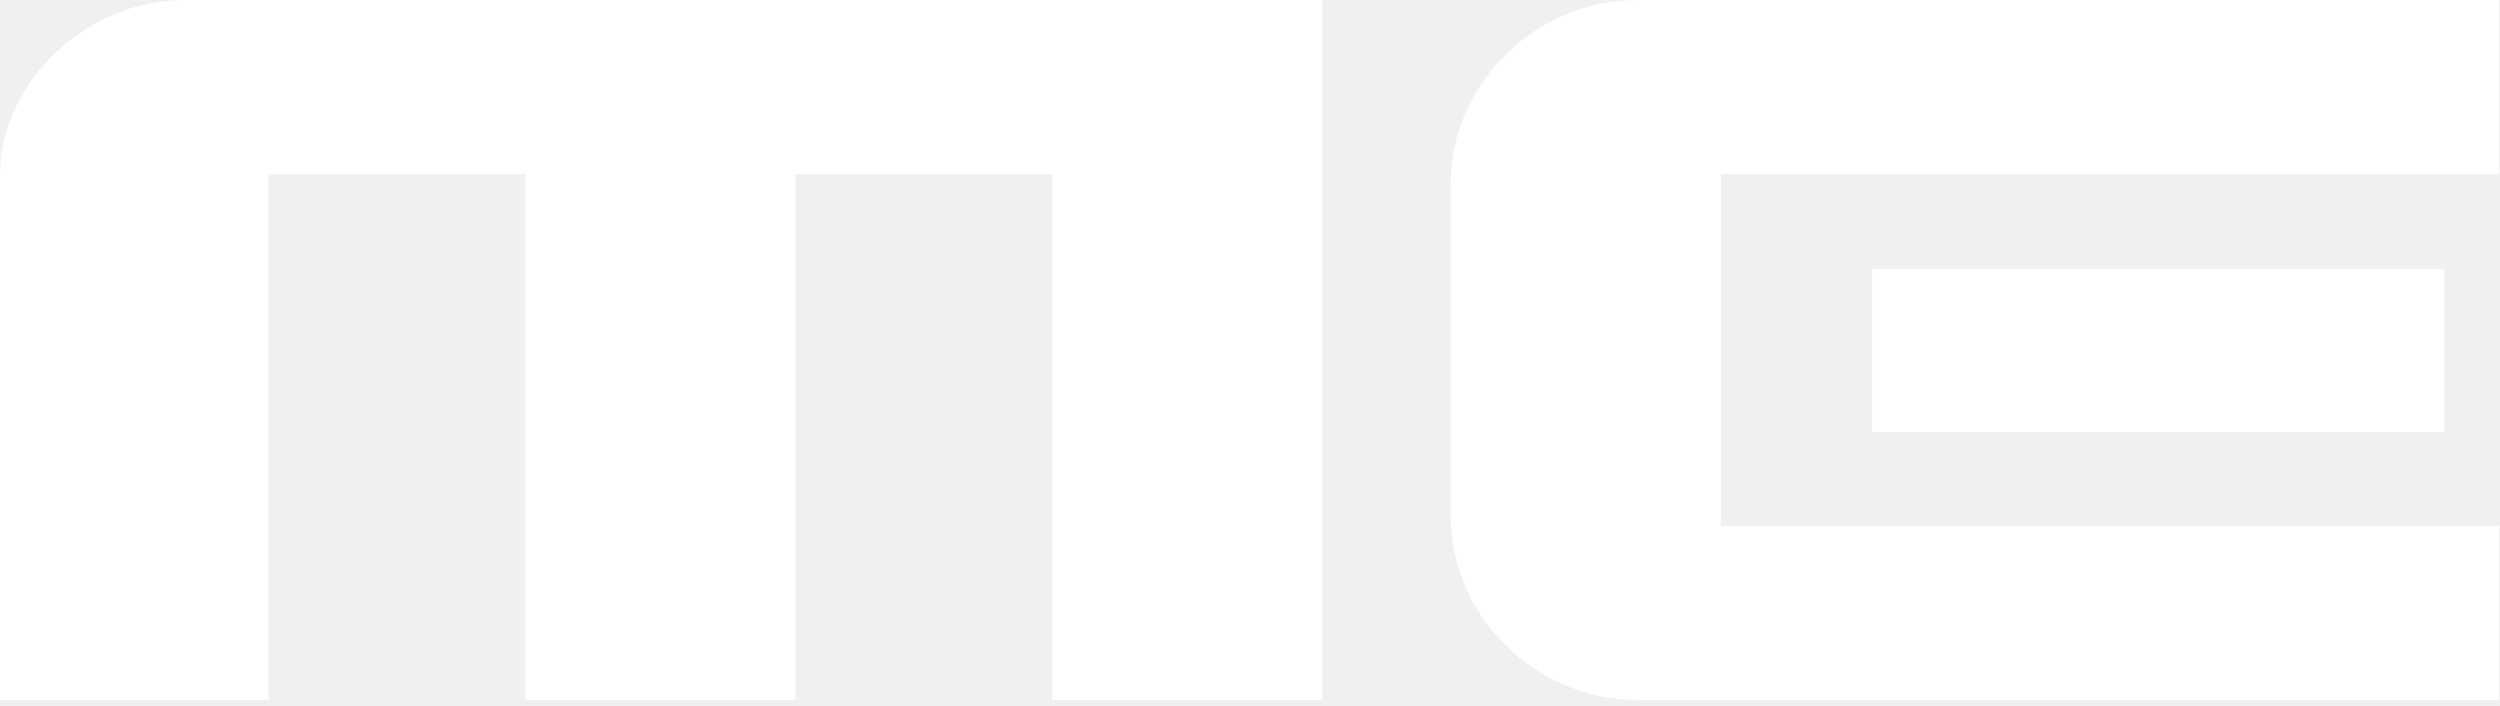
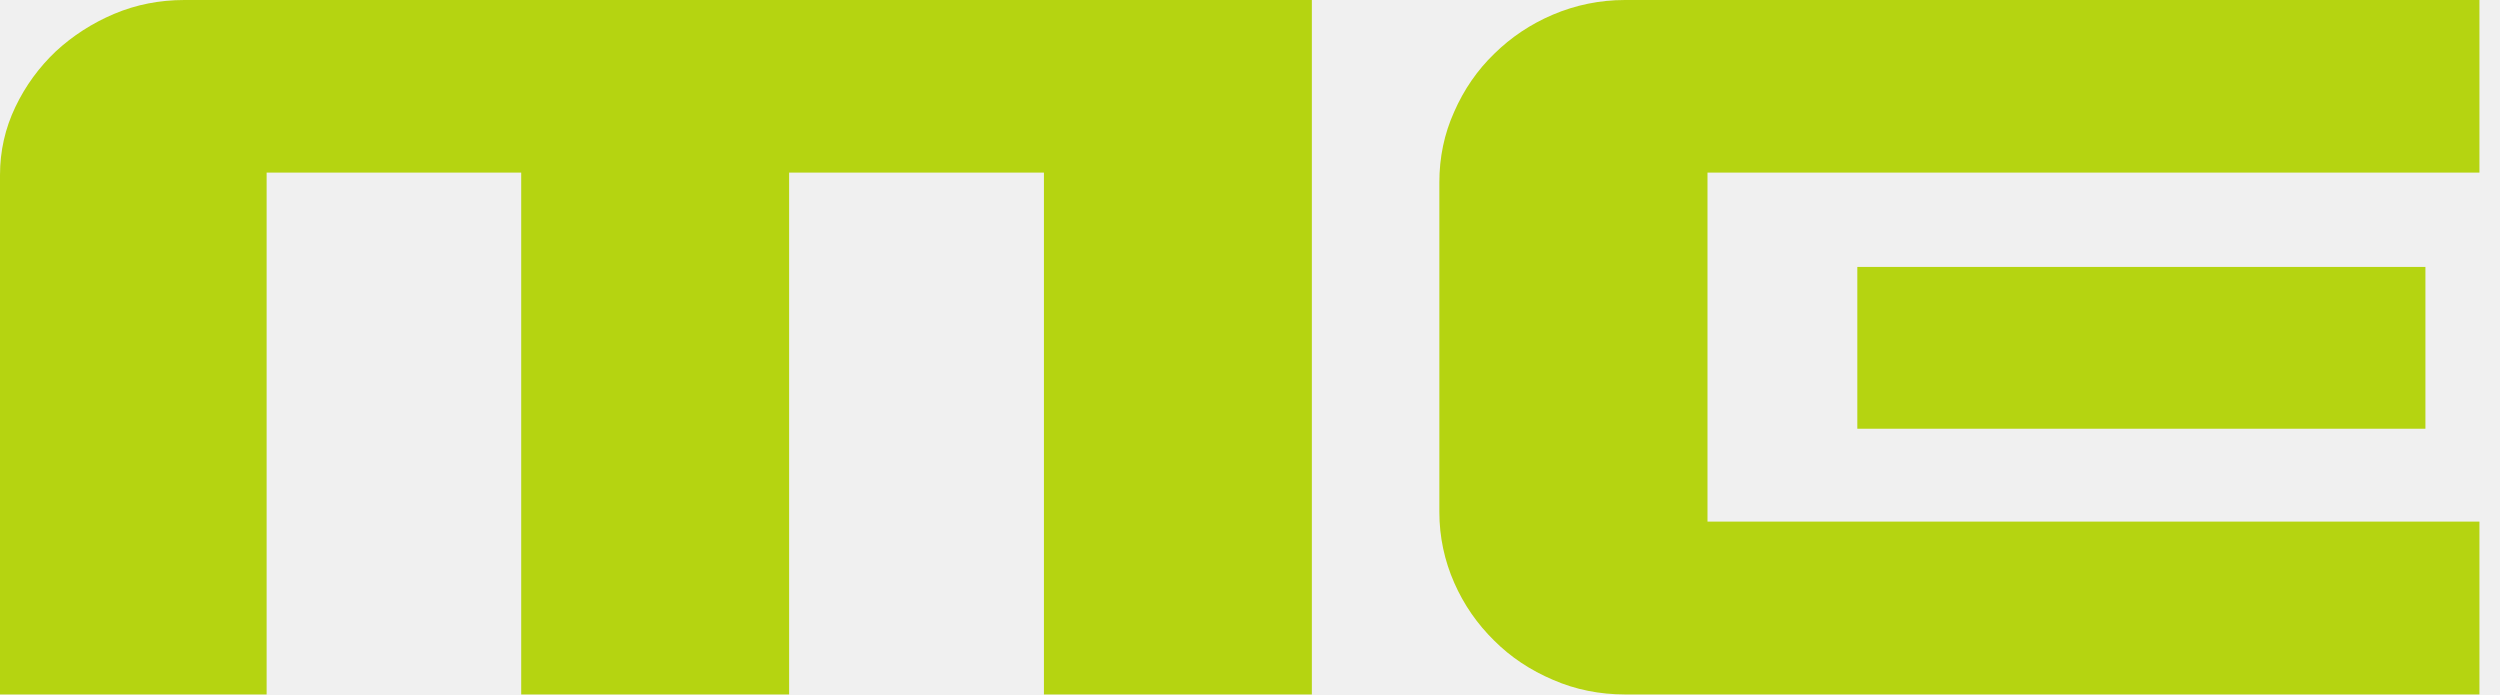
- <svg xmlns="http://www.w3.org/2000/svg" width="117" height="33" viewBox="0 0 117 33" fill="none">
-   <path d="M49.234 8.142H37.225V32.759H24.587V8.142H12.577V32.759H0V8.261C0 7.122 0.242 6.053 0.725 5.044C1.208 4.036 1.849 3.169 2.634 2.421C3.431 1.685 4.35 1.092 5.389 0.653C6.428 0.214 7.539 0 8.699 0H61.884V32.759H49.246V8.142H49.234Z" fill="white" />
-   <path d="M116.959 24.617V32.759H76.654C75.458 32.759 74.322 32.534 73.259 32.071C72.196 31.62 71.265 31.003 70.48 30.219C69.683 29.436 69.054 28.534 68.595 27.489C68.136 26.445 67.894 25.329 67.894 24.154V8.605C67.894 7.43 68.124 6.314 68.595 5.27C69.054 4.225 69.683 3.312 70.48 2.54C71.278 1.757 72.196 1.139 73.259 0.688C74.322 0.237 75.458 0 76.654 0H116.959V8.142H80.544V24.605H116.959V24.617ZM87.612 20.225V12.593H114.41V20.225H87.612Z" fill="white" />
+ <svg xmlns="http://www.w3.org/2000/svg" width="54" height="15" viewBox="0 0 54 15" fill="none">
+   <path d="M22.544 3.728H17.045V15H11.258V3.728H5.759V15H0V3.783C0 3.261 0.111 2.772 0.332 2.31C0.553 1.848 0.846 1.451 1.206 1.109C1.571 0.772 1.992 0.5 2.467 0.299C2.943 0.098 3.452 0 3.983 0H28.336V15H22.549V3.728H22.544Z" fill="#B5D411" />
+   <path d="M53.556 11.272V15H35.101C34.553 15 34.033 14.897 33.546 14.685C33.059 14.478 32.633 14.196 32.274 13.837C31.909 13.478 31.621 13.065 31.411 12.587C31.201 12.109 31.09 11.598 31.09 11.06V3.94C31.09 3.402 31.195 2.891 31.411 2.413C31.621 1.935 31.909 1.516 32.274 1.163C32.639 0.804 33.059 0.522 33.546 0.315C34.033 0.109 34.553 0 35.101 0H53.556V3.728H36.882V11.266H53.556V11.272ZM40.118 9.261V5.766H52.389V9.261H40.118Z" fill="#B5D411" />
</svg>
